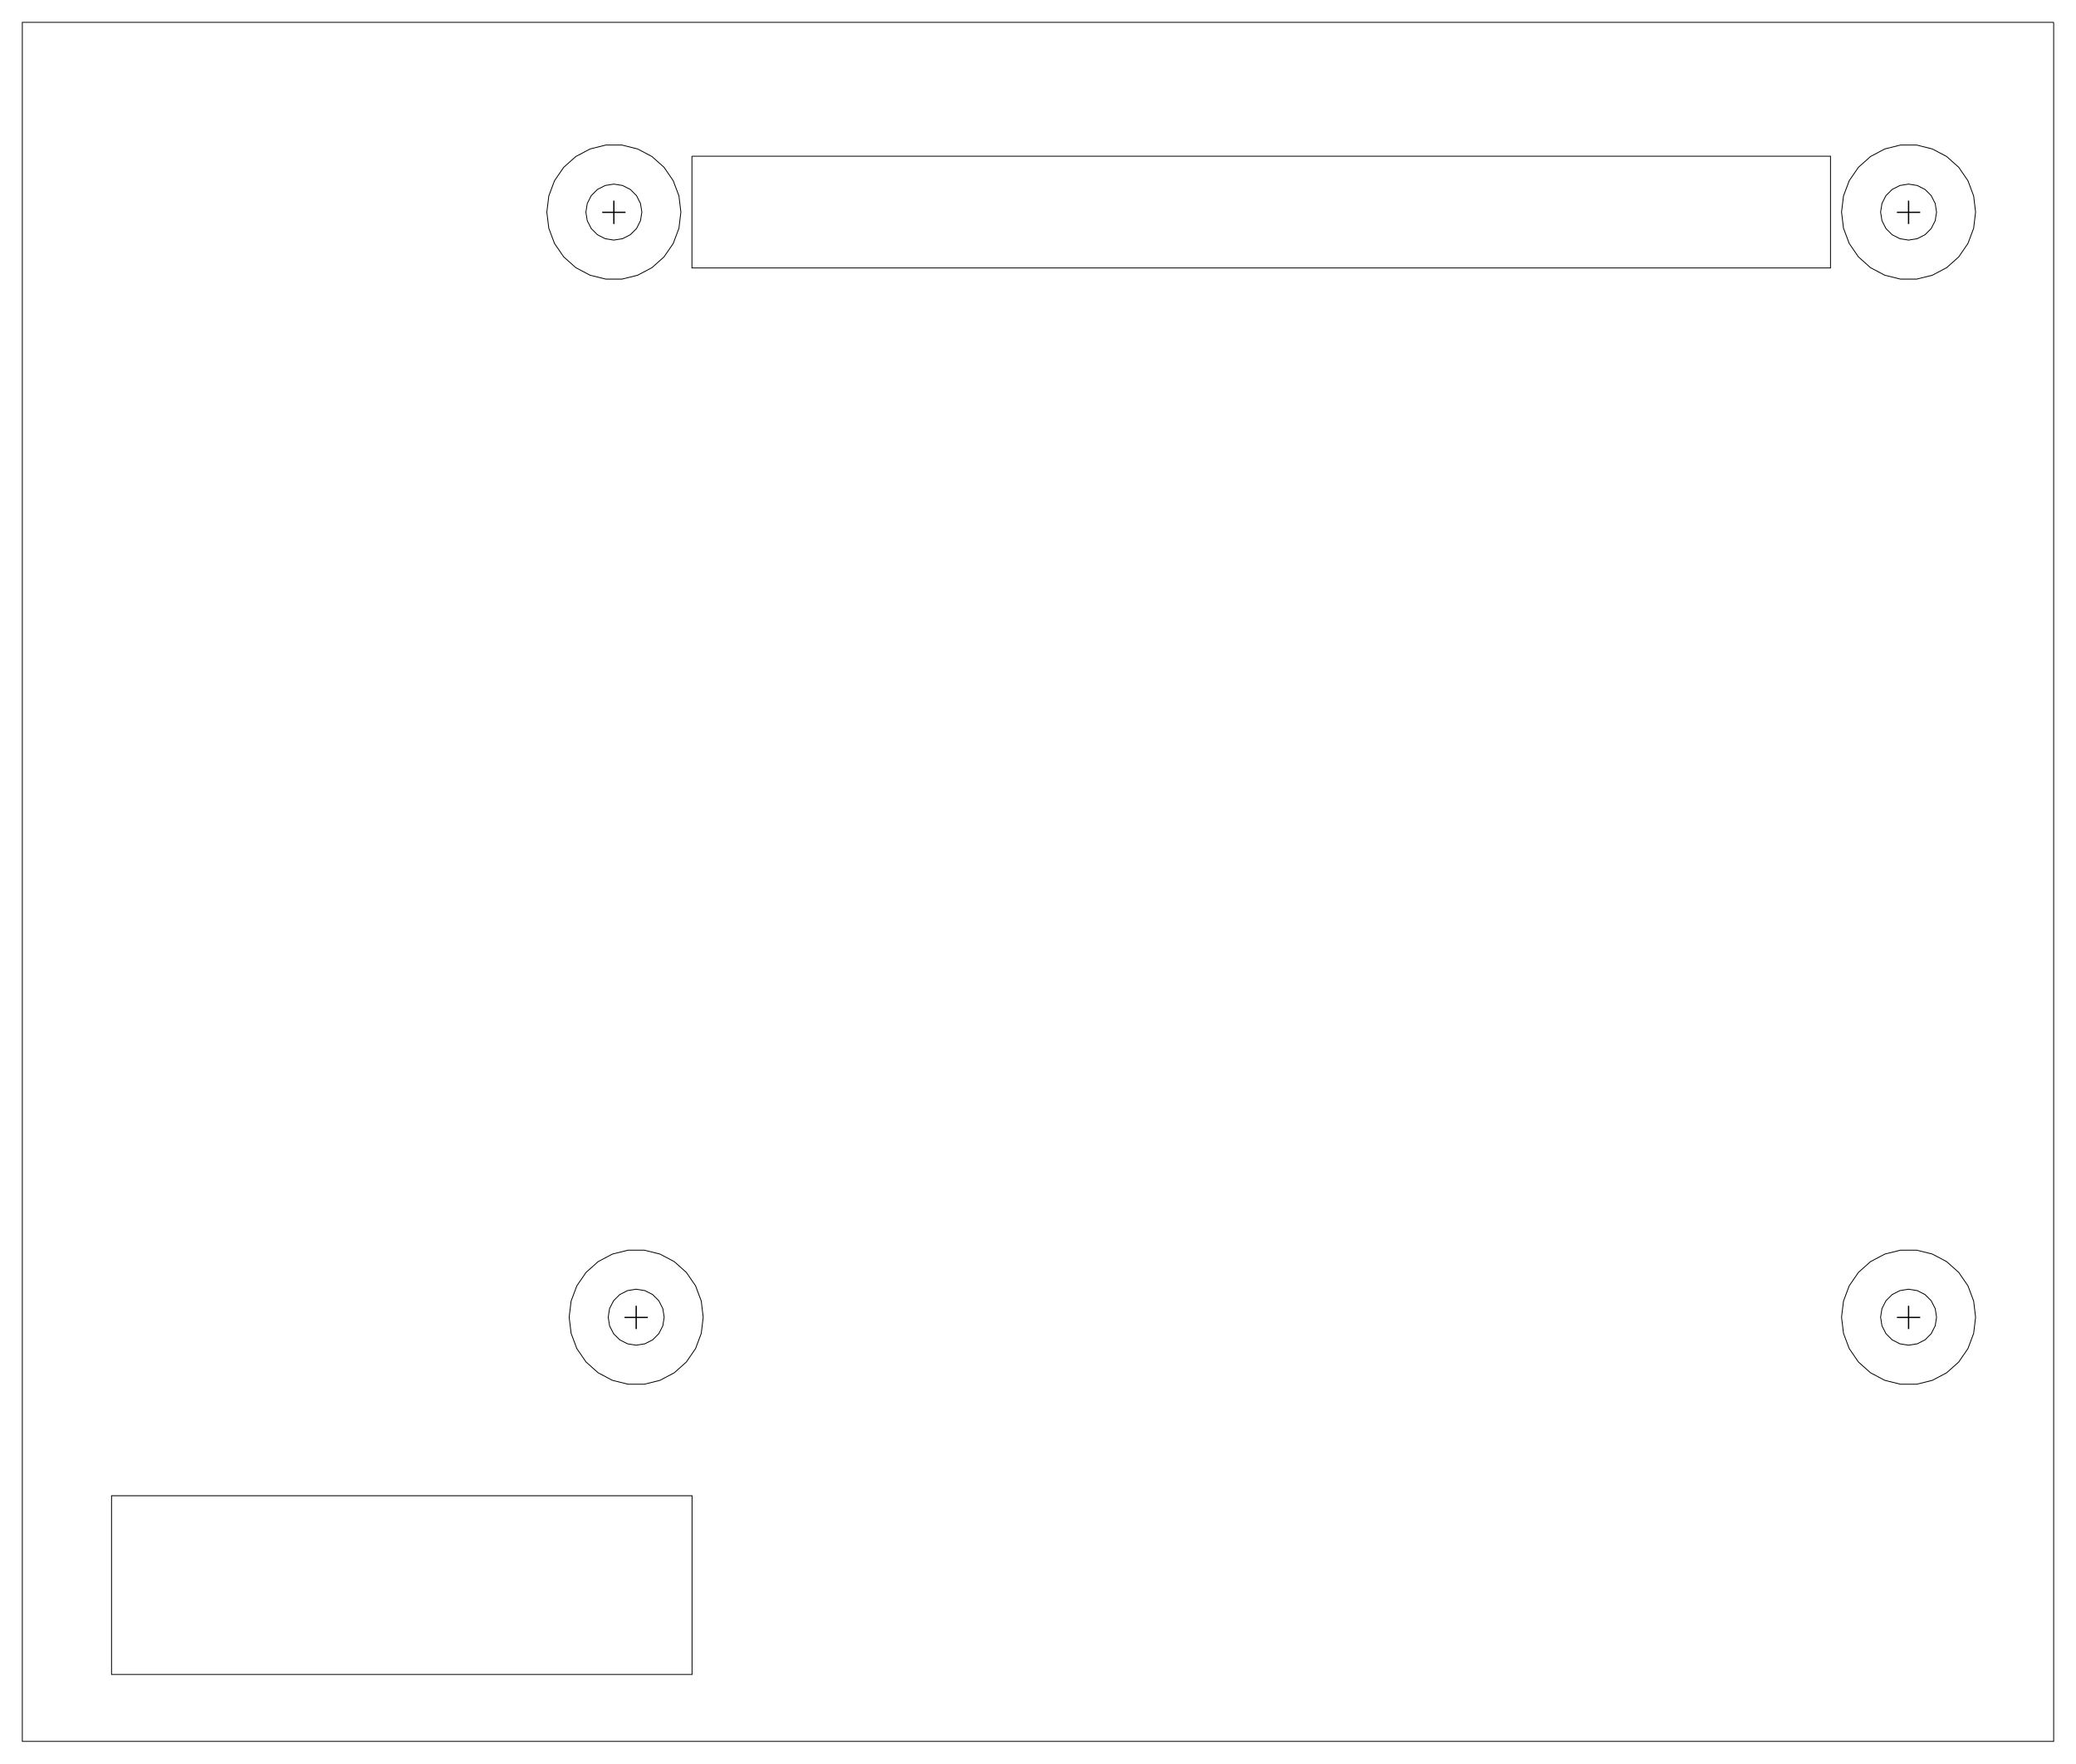
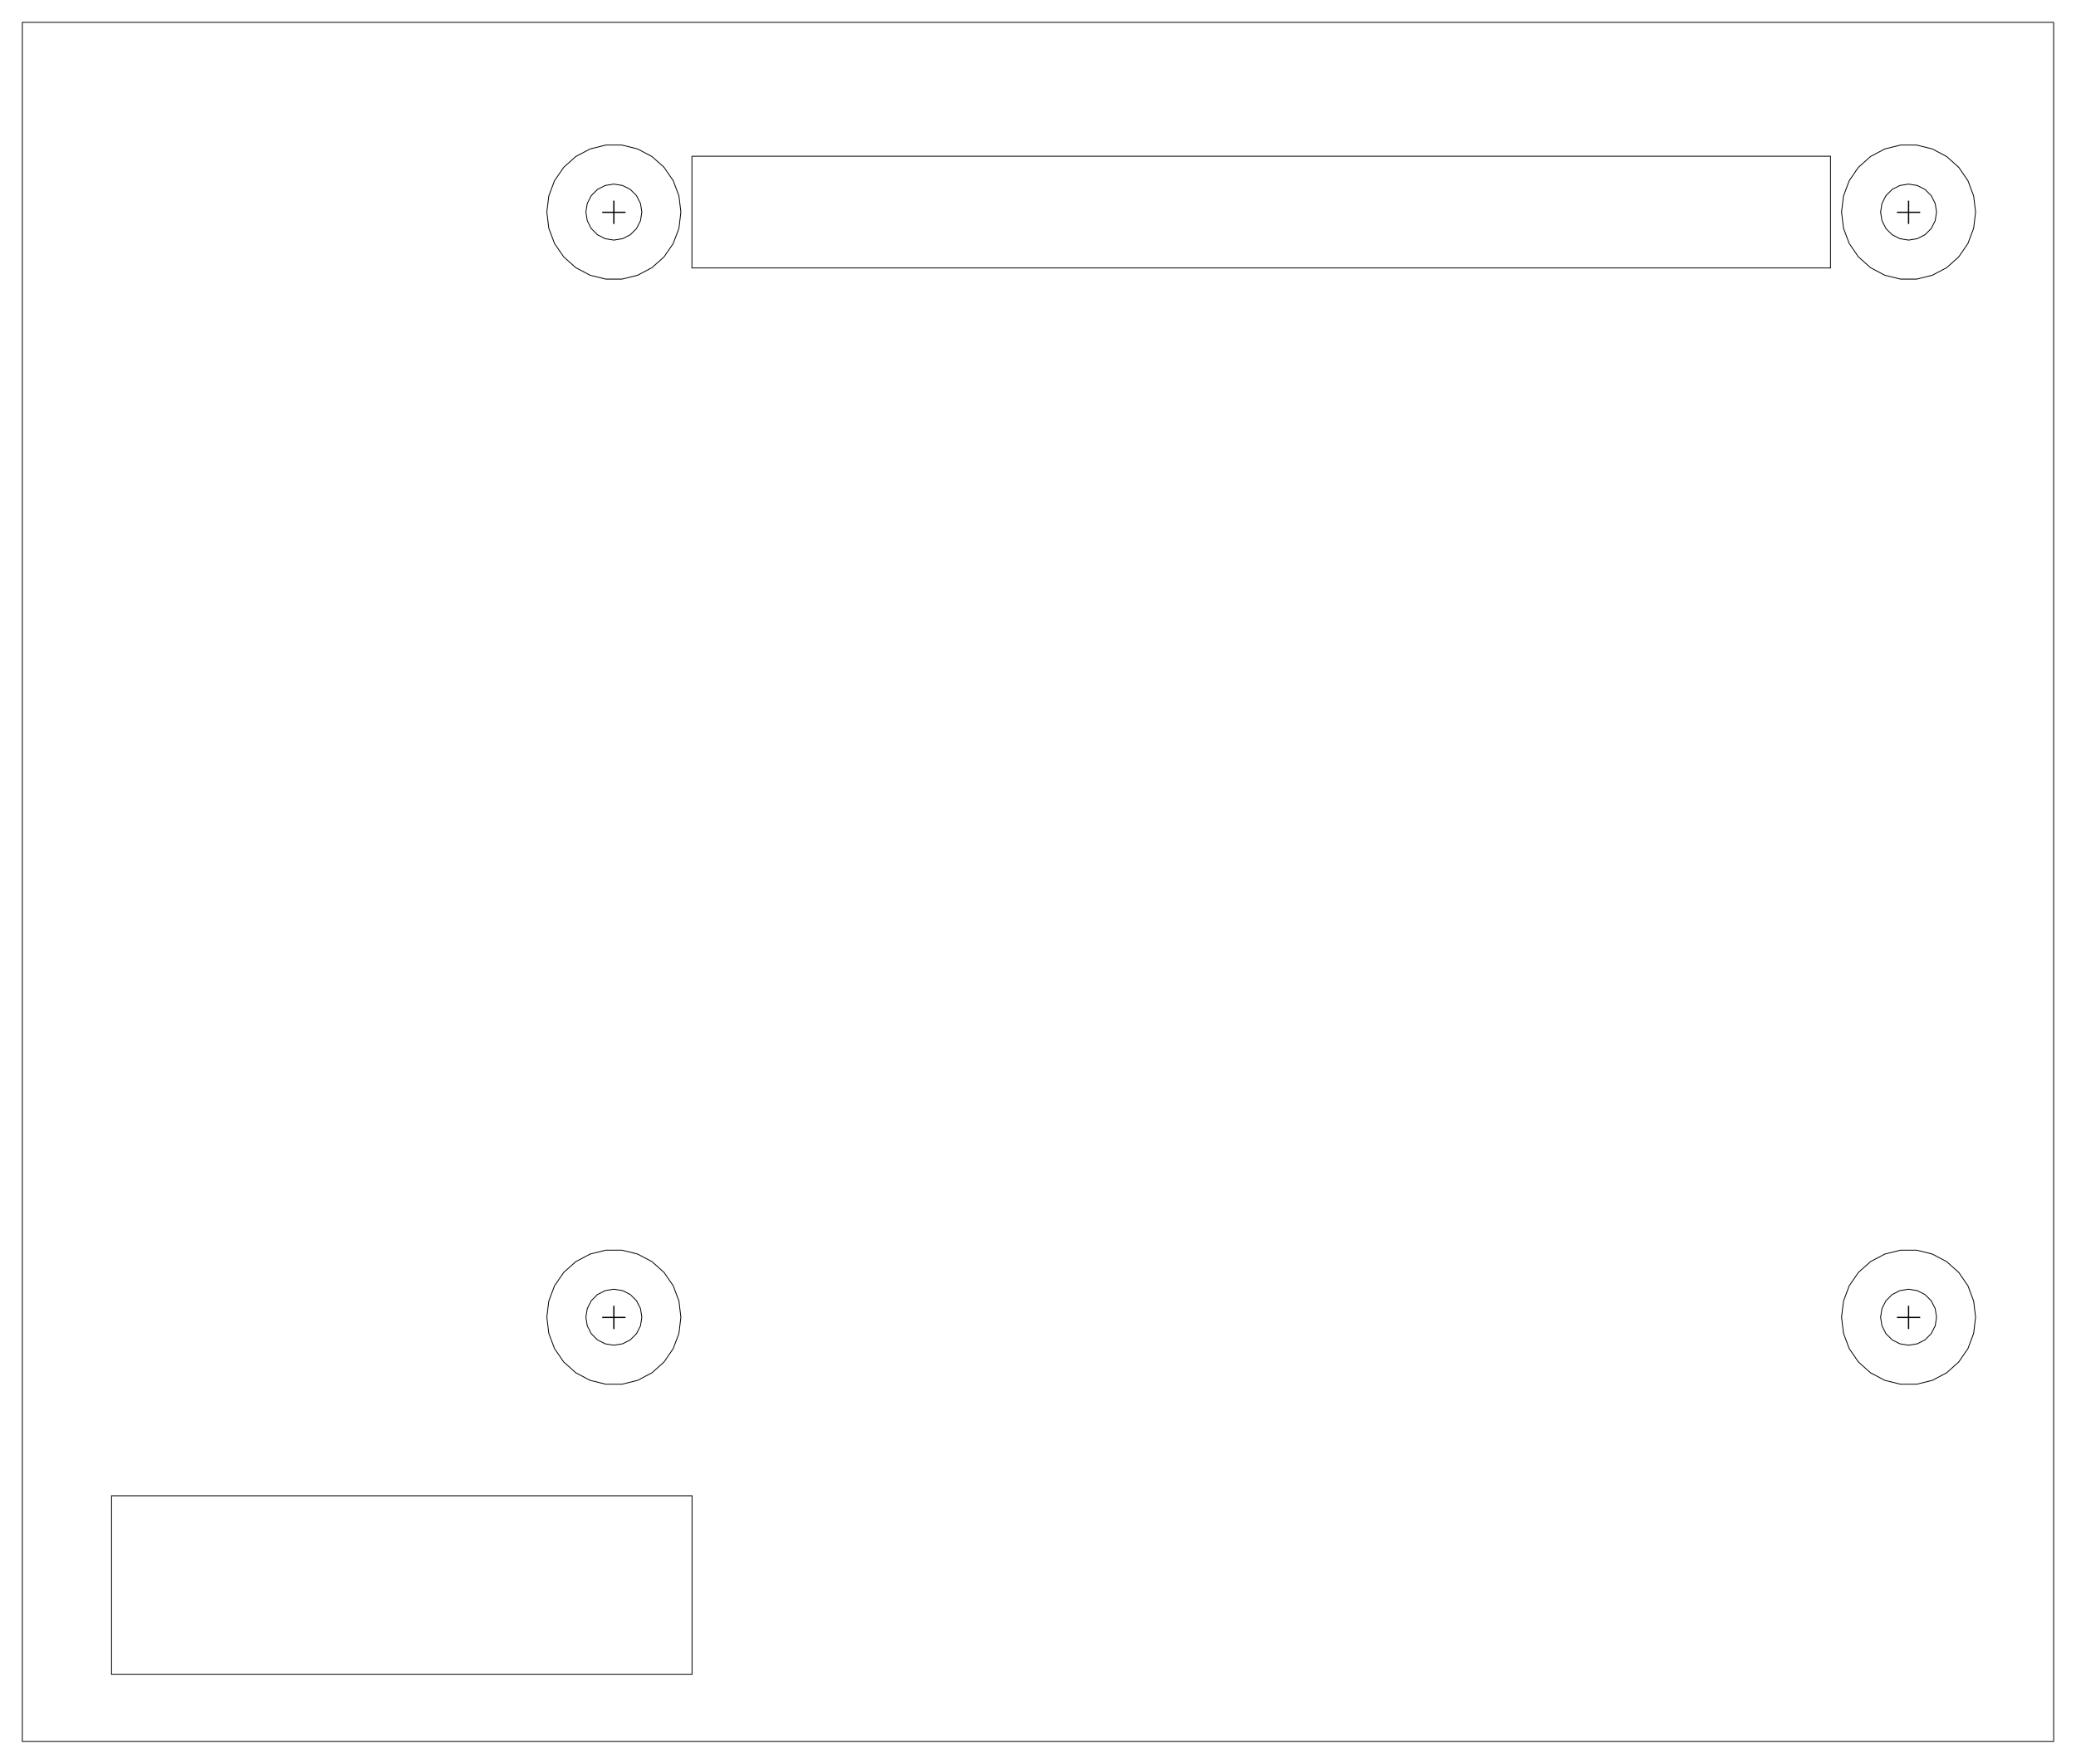
<svg xmlns="http://www.w3.org/2000/svg" width="93mm" height="79mm" viewBox="-93.5 -95.5 93 79" version="1.1">
-   <path d="M -64.99 -36.48 L -64.497 -36.48 L -64.497 -36.5 L -64.99 -36.5 L -64.99 -36.864 L -64.99 -36.993 L -65.01 -36.993 L -65.01 -36.864 L -65.01 -36.5 L -65.503 -36.5 L -65.503 -36.48 L -65.01 -36.48 L -65.01 -35.988 L -64.99 -35.988 L -64.99 -36.48 M -66.192 -36.113 L -66.254 -36.5 L -66.196 -36.864 L -66.192 -36.887 L -66.138 -36.993 L -66.014 -37.237 L -65.737 -37.514 L -65.387 -37.692 L -65 -37.754 L -64.613 -37.692 L -64.263 -37.514 L -63.986 -37.237 L -63.862 -36.993 L -63.808 -36.887 L -63.804 -36.864 L -63.746 -36.5 L -63.808 -36.113 L -63.872 -35.988 L -63.986 -35.763 L -64.263 -35.486 L -64.613 -35.308 L -65 -35.246 L -65.387 -35.308 L -65.737 -35.486 L -66.014 -35.763 L -66.128 -35.988 L -66.192 -36.113 M -65.99 -85.98 L -65.497 -85.98 L -65.497 -86 L -65.99 -86 L -65.99 -86.016 L -65.99 -86.493 L -66.01 -86.493 L -66.01 -86.016 L -66.01 -86 L -66.503 -86 L -66.503 -85.98 L -66.01 -85.98 L -66.01 -85.488 L -65.99 -85.488 L -65.99 -85.98 M -67.192 -85.613 L -67.254 -86 L -67.251 -86.016 L -67.192 -86.387 L -67.138 -86.493 L -67.014 -86.737 L -66.737 -87.014 L -66.387 -87.192 L -66 -87.254 L -65.613 -87.192 L -65.263 -87.014 L -64.986 -86.737 L -64.862 -86.493 L -64.808 -86.387 L -64.749 -86.016 L -64.746 -86 L -64.808 -85.613 L -64.872 -85.488 L -64.986 -85.263 L -65.263 -84.986 L -65.613 -84.808 L -66 -84.746 L -66.387 -84.808 L -66.737 -84.986 L -67.014 -85.263 L -67.128 -85.488 L -67.192 -85.613 M -7.99 -36.48 L -7.498 -36.48 L -7.498 -36.5 L -7.99 -36.5 L -7.99 -36.864 L -7.99 -36.993 L -8.01 -36.993 L -8.01 -36.864 L -8.01 -36.5 L -8.503 -36.5 L -8.503 -36.48 L -8.01 -36.48 L -8.01 -35.988 L -7.99 -35.988 L -7.99 -36.48 M -9.192 -36.113 L -9.254 -36.5 L -9.196 -36.864 L -9.192 -36.887 L -9.138 -36.993 L -9.014 -37.237 L -8.737 -37.514 L -8.387 -37.692 L -8 -37.754 L -7.613 -37.692 L -7.263 -37.514 L -6.986 -37.237 L -6.862 -36.993 L -6.808 -36.887 L -6.804 -36.864 L -6.746 -36.5 L -6.808 -36.113 L -6.872 -35.988 L -6.986 -35.763 L -7.263 -35.486 L -7.613 -35.308 L -8 -35.246 L -8.387 -35.308 L -8.737 -35.486 L -9.014 -35.763 L -9.128 -35.988 L -9.192 -36.113 M -7.99 -85.98 L -7.498 -85.98 L -7.498 -86 L -7.99 -86 L -7.99 -86.016 L -7.99 -86.493 L -8.01 -86.493 L -8.01 -86.016 L -8.01 -86 L -8.503 -86 L -8.503 -85.98 L -8.01 -85.98 L -8.01 -85.488 L -7.99 -85.488 L -7.99 -85.98 M -9.192 -85.613 L -9.254 -86 L -9.251 -86.016 L -9.192 -86.387 L -9.138 -86.493 L -9.014 -86.737 L -8.737 -87.014 L -8.387 -87.192 L -8 -87.254 L -7.613 -87.192 L -7.263 -87.014 L -6.986 -86.737 L -6.862 -86.493 L -6.808 -86.387 L -6.749 -86.016 L -6.746 -86 L -6.808 -85.613 L -6.872 -85.488 L -6.986 -85.263 L -7.263 -84.986 L -7.613 -84.808 L -8 -84.746 L -8.387 -84.808 L -8.737 -84.986 L -9.014 -85.263 L -9.128 -85.488 L -9.192 -85.613 M -1.5 -94.5 L -1.5 -33.498 L -1.5 -28.503 L -1.5 -20.498 L -1.5 -17.5 L -68.003 -17.5 L -69.003 -17.5 L -92.5 -17.5 L -92.5 -20.498 L -92.5 -28.503 L -92.5 -94.5 L -69.003 -94.5 L -68.003 -94.5 L -62.998 -94.5 L -61.998 -94.5 L -11.003 -94.5 L -4.998 -94.5 L -1.5 -94.5 M -62.085 -35.776 L -61.998 -36.5 L -62.042 -36.864 L -62.085 -37.224 L -62.341 -37.906 L -62.753 -38.506 L -63.294 -38.989 L -63.746 -39.228 L -63.935 -39.328 L -64.638 -39.503 L -65.362 -39.503 L -66.065 -39.328 L -66.254 -39.228 L -66.706 -38.989 L -67.247 -38.506 L -67.659 -37.906 L -67.915 -37.224 L -67.959 -36.864 L -68.003 -36.5 L -67.915 -35.776 L -67.659 -35.094 L -67.247 -34.494 L -66.706 -34.011 L -66.254 -33.772 L -66.065 -33.672 L -65.362 -33.498 L -64.638 -33.498 L -63.935 -33.672 L -63.294 -34.011 L -62.753 -34.494 L -62.341 -35.094 L -62.284 -35.246 L -62.085 -35.776 M -63.085 -85.276 L -62.998 -86 L -63 -86.016 L -63.085 -86.724 L -63.341 -87.406 L -63.753 -88.006 L -64.294 -88.489 L -64.746 -88.728 L -64.935 -88.828 L -65.638 -89.003 L -66.362 -89.003 L -67.065 -88.828 L -67.254 -88.728 L -67.706 -88.489 L -68.003 -88.224 L -68.247 -88.006 L -68.659 -87.406 L -68.915 -86.724 L -69.001 -86.016 L -69.003 -86 L -68.915 -85.276 L -68.659 -84.594 L -68.247 -83.994 L -68.003 -83.776 L -67.706 -83.511 L -67.254 -83.272 L -67.065 -83.172 L -66.362 -82.998 L -65.638 -82.998 L -64.935 -83.172 L -64.294 -83.511 L -63.753 -83.994 L -63.341 -84.594 L -63.284 -84.746 L -63.085 -85.276 M -5.085 -35.776 L -4.998 -36.5 L -5.042 -36.864 L -5.085 -37.224 L -5.341 -37.906 L -5.753 -38.506 L -6.294 -38.989 L -6.746 -39.228 L -6.935 -39.328 L -7.638 -39.503 L -8.362 -39.503 L -9.065 -39.328 L -9.254 -39.228 L -9.706 -38.989 L -10.247 -38.506 L -10.659 -37.906 L -10.915 -37.224 L -10.959 -36.864 L -11.003 -36.5 L -10.915 -35.776 L -10.659 -35.094 L -10.247 -34.494 L -9.706 -34.011 L -9.254 -33.772 L -9.065 -33.672 L -8.362 -33.498 L -7.638 -33.498 L -6.935 -33.672 L -6.294 -34.011 L -5.753 -34.494 L -5.341 -35.094 L -5.284 -35.246 L -5.085 -35.776 M -5.085 -85.276 L -4.998 -86 L -5 -86.016 L -5.085 -86.724 L -5.341 -87.406 L -5.753 -88.006 L -6.294 -88.489 L -6.746 -88.728 L -6.935 -88.828 L -7.638 -89.003 L -8.362 -89.003 L -9.065 -88.828 L -9.254 -88.728 L -9.706 -88.489 L -10.247 -88.006 L -10.659 -87.406 L -10.915 -86.724 L -11.001 -86.016 L -11.003 -86 L -10.915 -85.276 L -10.659 -84.594 L -10.247 -83.994 L -9.706 -83.511 L -9.254 -83.272 L -9.065 -83.172 L -8.362 -82.998 L -7.638 -82.998 L -6.935 -83.172 L -6.294 -83.511 L -5.753 -83.994 L -5.341 -84.594 L -5.284 -84.746 L -5.085 -85.276 M -62.503 -88.503 L -62.503 -83.498 L -61.998 -83.498 L -11.498 -83.498 L -11.498 -88.503 L -61.998 -88.503 L -62.503 -88.503 M -62.498 -28.503 L -68.003 -28.503 L -69.003 -28.503 L -88.503 -28.503 L -88.503 -20.498 L -69.003 -20.498 L -68.003 -20.498 L -62.498 -20.498 L -62.498 -28.503 z" fill="none" stroke="rgb(0,0,0)" stroke-width="0.01mm" />
+   <path d="M -65.99 -36.48 L -65.497 -36.48 L -65.497 -36.5 L -65.99 -36.5 L -65.99 -36.864 L -65.99 -36.993 L -66.01 -36.993 L -66.01 -36.864 L -66.01 -36.5 L -66.503 -36.5 L -66.503 -36.48 L -66.01 -36.48 L -66.01 -35.988 L -65.99 -35.988 L -65.99 -36.48 M -67.192 -36.113 L -67.254 -36.5 L -67.196 -36.864 L -67.192 -36.887 L -67.138 -36.993 L -67.014 -37.237 L -66.737 -37.514 L -66.387 -37.692 L -66 -37.754 L -65.613 -37.692 L -65.263 -37.514 L -64.986 -37.237 L -64.862 -36.993 L -64.808 -36.887 L -64.804 -36.864 L -64.746 -36.5 L -64.808 -36.113 L -64.872 -35.988 L -64.986 -35.763 L -65.263 -35.486 L -65.613 -35.308 L -66 -35.246 L -66.387 -35.308 L -66.737 -35.486 L -67.014 -35.763 L -67.128 -35.988 L -67.192 -36.113 M -65.99 -85.98 L -65.497 -85.98 L -65.497 -86 L -65.99 -86 L -65.99 -86.016 L -65.99 -86.493 L -66.01 -86.493 L -66.01 -86.016 L -66.01 -86 L -66.503 -86 L -66.503 -85.98 L -66.01 -85.98 L -66.01 -85.488 L -65.99 -85.488 L -65.99 -85.98 M -67.192 -85.613 L -67.254 -86 L -67.251 -86.016 L -67.192 -86.387 L -67.138 -86.493 L -67.014 -86.737 L -66.737 -87.014 L -66.387 -87.192 L -66 -87.254 L -65.613 -87.192 L -65.263 -87.014 L -64.986 -86.737 L -64.862 -86.493 L -64.808 -86.387 L -64.749 -86.016 L -64.746 -86 L -64.808 -85.613 L -64.872 -85.488 L -64.986 -85.263 L -65.263 -84.986 L -65.613 -84.808 L -66 -84.746 L -66.387 -84.808 L -66.737 -84.986 L -67.014 -85.263 L -67.128 -85.488 L -67.192 -85.613 M -7.99 -36.48 L -7.498 -36.48 L -7.498 -36.5 L -7.99 -36.5 L -7.99 -36.864 L -7.99 -36.993 L -8.01 -36.993 L -8.01 -36.864 L -8.01 -36.5 L -8.503 -36.5 L -8.503 -36.48 L -8.01 -36.48 L -8.01 -35.988 L -7.99 -35.988 L -7.99 -36.48 M -9.192 -36.113 L -9.254 -36.5 L -9.196 -36.864 L -9.192 -36.887 L -9.138 -36.993 L -9.014 -37.237 L -8.737 -37.514 L -8.387 -37.692 L -8 -37.754 L -7.613 -37.692 L -7.263 -37.514 L -6.986 -37.237 L -6.862 -36.993 L -6.808 -36.887 L -6.804 -36.864 L -6.746 -36.5 L -6.808 -36.113 L -6.872 -35.988 L -6.986 -35.763 L -7.263 -35.486 L -7.613 -35.308 L -8 -35.246 L -8.387 -35.308 L -8.737 -35.486 L -9.014 -35.763 L -9.128 -35.988 L -9.192 -36.113 M -7.99 -85.98 L -7.498 -85.98 L -7.498 -86 L -7.99 -86 L -7.99 -86.016 L -7.99 -86.493 L -8.01 -86.493 L -8.01 -86.016 L -8.01 -86 L -8.503 -86 L -8.503 -85.98 L -8.01 -85.98 L -8.01 -85.488 L -7.99 -85.488 L -7.99 -85.98 M -9.192 -85.613 L -9.254 -86 L -9.251 -86.016 L -9.192 -86.387 L -9.138 -86.493 L -9.014 -86.737 L -8.737 -87.014 L -8.387 -87.192 L -8 -87.254 L -7.613 -87.192 L -7.263 -87.014 L -6.986 -86.737 L -6.862 -86.493 L -6.808 -86.387 L -6.749 -86.016 L -6.746 -86 L -6.808 -85.613 L -6.872 -85.488 L -6.986 -85.263 L -7.263 -84.986 L -7.613 -84.808 L -8 -84.746 L -8.387 -84.808 L -8.737 -84.986 L -9.014 -85.263 L -9.128 -85.488 L -9.192 -85.613 M -1.5 -94.5 L -1.5 -33.498 L -1.5 -28.503 L -1.5 -20.498 L -1.5 -17.5 L -69.003 -17.5 L -92.5 -17.5 L -92.5 -20.498 L -92.5 -28.503 L -92.5 -94.5 L -69.003 -94.5 L -62.998 -94.5 L -11.003 -94.5 L -4.998 -94.5 L -1.5 -94.5 M -63.085 -35.776 L -62.998 -36.5 L -63.042 -36.864 L -63.085 -37.224 L -63.341 -37.906 L -63.753 -38.506 L -64.294 -38.989 L -64.746 -39.228 L -64.935 -39.328 L -65.638 -39.503 L -66.362 -39.503 L -67.065 -39.328 L -67.254 -39.228 L -67.706 -38.989 L -68.247 -38.506 L -68.659 -37.906 L -68.915 -37.224 L -68.959 -36.864 L -69.003 -36.5 L -68.915 -35.776 L -68.659 -35.094 L -68.247 -34.494 L -67.706 -34.011 L -67.254 -33.772 L -67.065 -33.672 L -66.362 -33.498 L -65.638 -33.498 L -64.935 -33.672 L -64.294 -34.011 L -63.753 -34.494 L -63.341 -35.094 L -63.284 -35.246 L -63.085 -35.776 M -63.085 -85.276 L -62.998 -86 L -63 -86.016 L -63.085 -86.724 L -63.341 -87.406 L -63.753 -88.006 L -64.294 -88.489 L -64.746 -88.728 L -64.935 -88.828 L -65.638 -89.003 L -66.362 -89.003 L -67.065 -88.828 L -67.254 -88.728 L -67.706 -88.489 L -68.247 -88.006 L -68.659 -87.406 L -68.915 -86.724 L -69.001 -86.016 L -69.003 -86 L -68.915 -85.276 L -68.659 -84.594 L -68.247 -83.994 L -67.706 -83.511 L -67.254 -83.272 L -67.065 -83.172 L -66.362 -82.998 L -65.638 -82.998 L -64.935 -83.172 L -64.294 -83.511 L -63.753 -83.994 L -63.341 -84.594 L -63.284 -84.746 L -63.085 -85.276 M -5.085 -35.776 L -4.998 -36.5 L -5.042 -36.864 L -5.085 -37.224 L -5.341 -37.906 L -5.753 -38.506 L -6.294 -38.989 L -6.746 -39.228 L -6.935 -39.328 L -7.638 -39.503 L -8.362 -39.503 L -9.065 -39.328 L -9.254 -39.228 L -9.706 -38.989 L -10.247 -38.506 L -10.659 -37.906 L -10.915 -37.224 L -10.959 -36.864 L -11.003 -36.5 L -10.915 -35.776 L -10.659 -35.094 L -10.247 -34.494 L -9.706 -34.011 L -9.254 -33.772 L -9.065 -33.672 L -8.362 -33.498 L -7.638 -33.498 L -6.935 -33.672 L -6.294 -34.011 L -5.753 -34.494 L -5.341 -35.094 L -5.284 -35.246 L -5.085 -35.776 M -5.085 -85.276 L -4.998 -86 L -5 -86.016 L -5.085 -86.724 L -5.341 -87.406 L -5.753 -88.006 L -6.294 -88.489 L -6.746 -88.728 L -6.935 -88.828 L -7.638 -89.003 L -8.362 -89.003 L -9.065 -88.828 L -9.254 -88.728 L -9.706 -88.489 L -10.247 -88.006 L -10.659 -87.406 L -10.915 -86.724 L -11.001 -86.016 L -11.003 -86 L -10.915 -85.276 L -10.659 -84.594 L -10.247 -83.994 L -9.706 -83.511 L -9.254 -83.272 L -9.065 -83.172 L -8.362 -82.998 L -7.638 -82.998 L -6.935 -83.172 L -6.294 -83.511 L -5.753 -83.994 L -5.341 -84.594 L -5.284 -84.746 L -5.085 -85.276 M -62.503 -88.503 L -62.503 -83.498 L -11.498 -83.498 L -11.498 -88.503 L -62.503 -88.503 M -62.498 -28.503 L -69.003 -28.503 L -88.503 -28.503 L -88.503 -20.498 L -69.003 -20.498 L -62.498 -20.498 L -62.498 -28.503 z" fill="none" stroke="rgb(0,0,0)" stroke-width="0.01mm" />
</svg>
